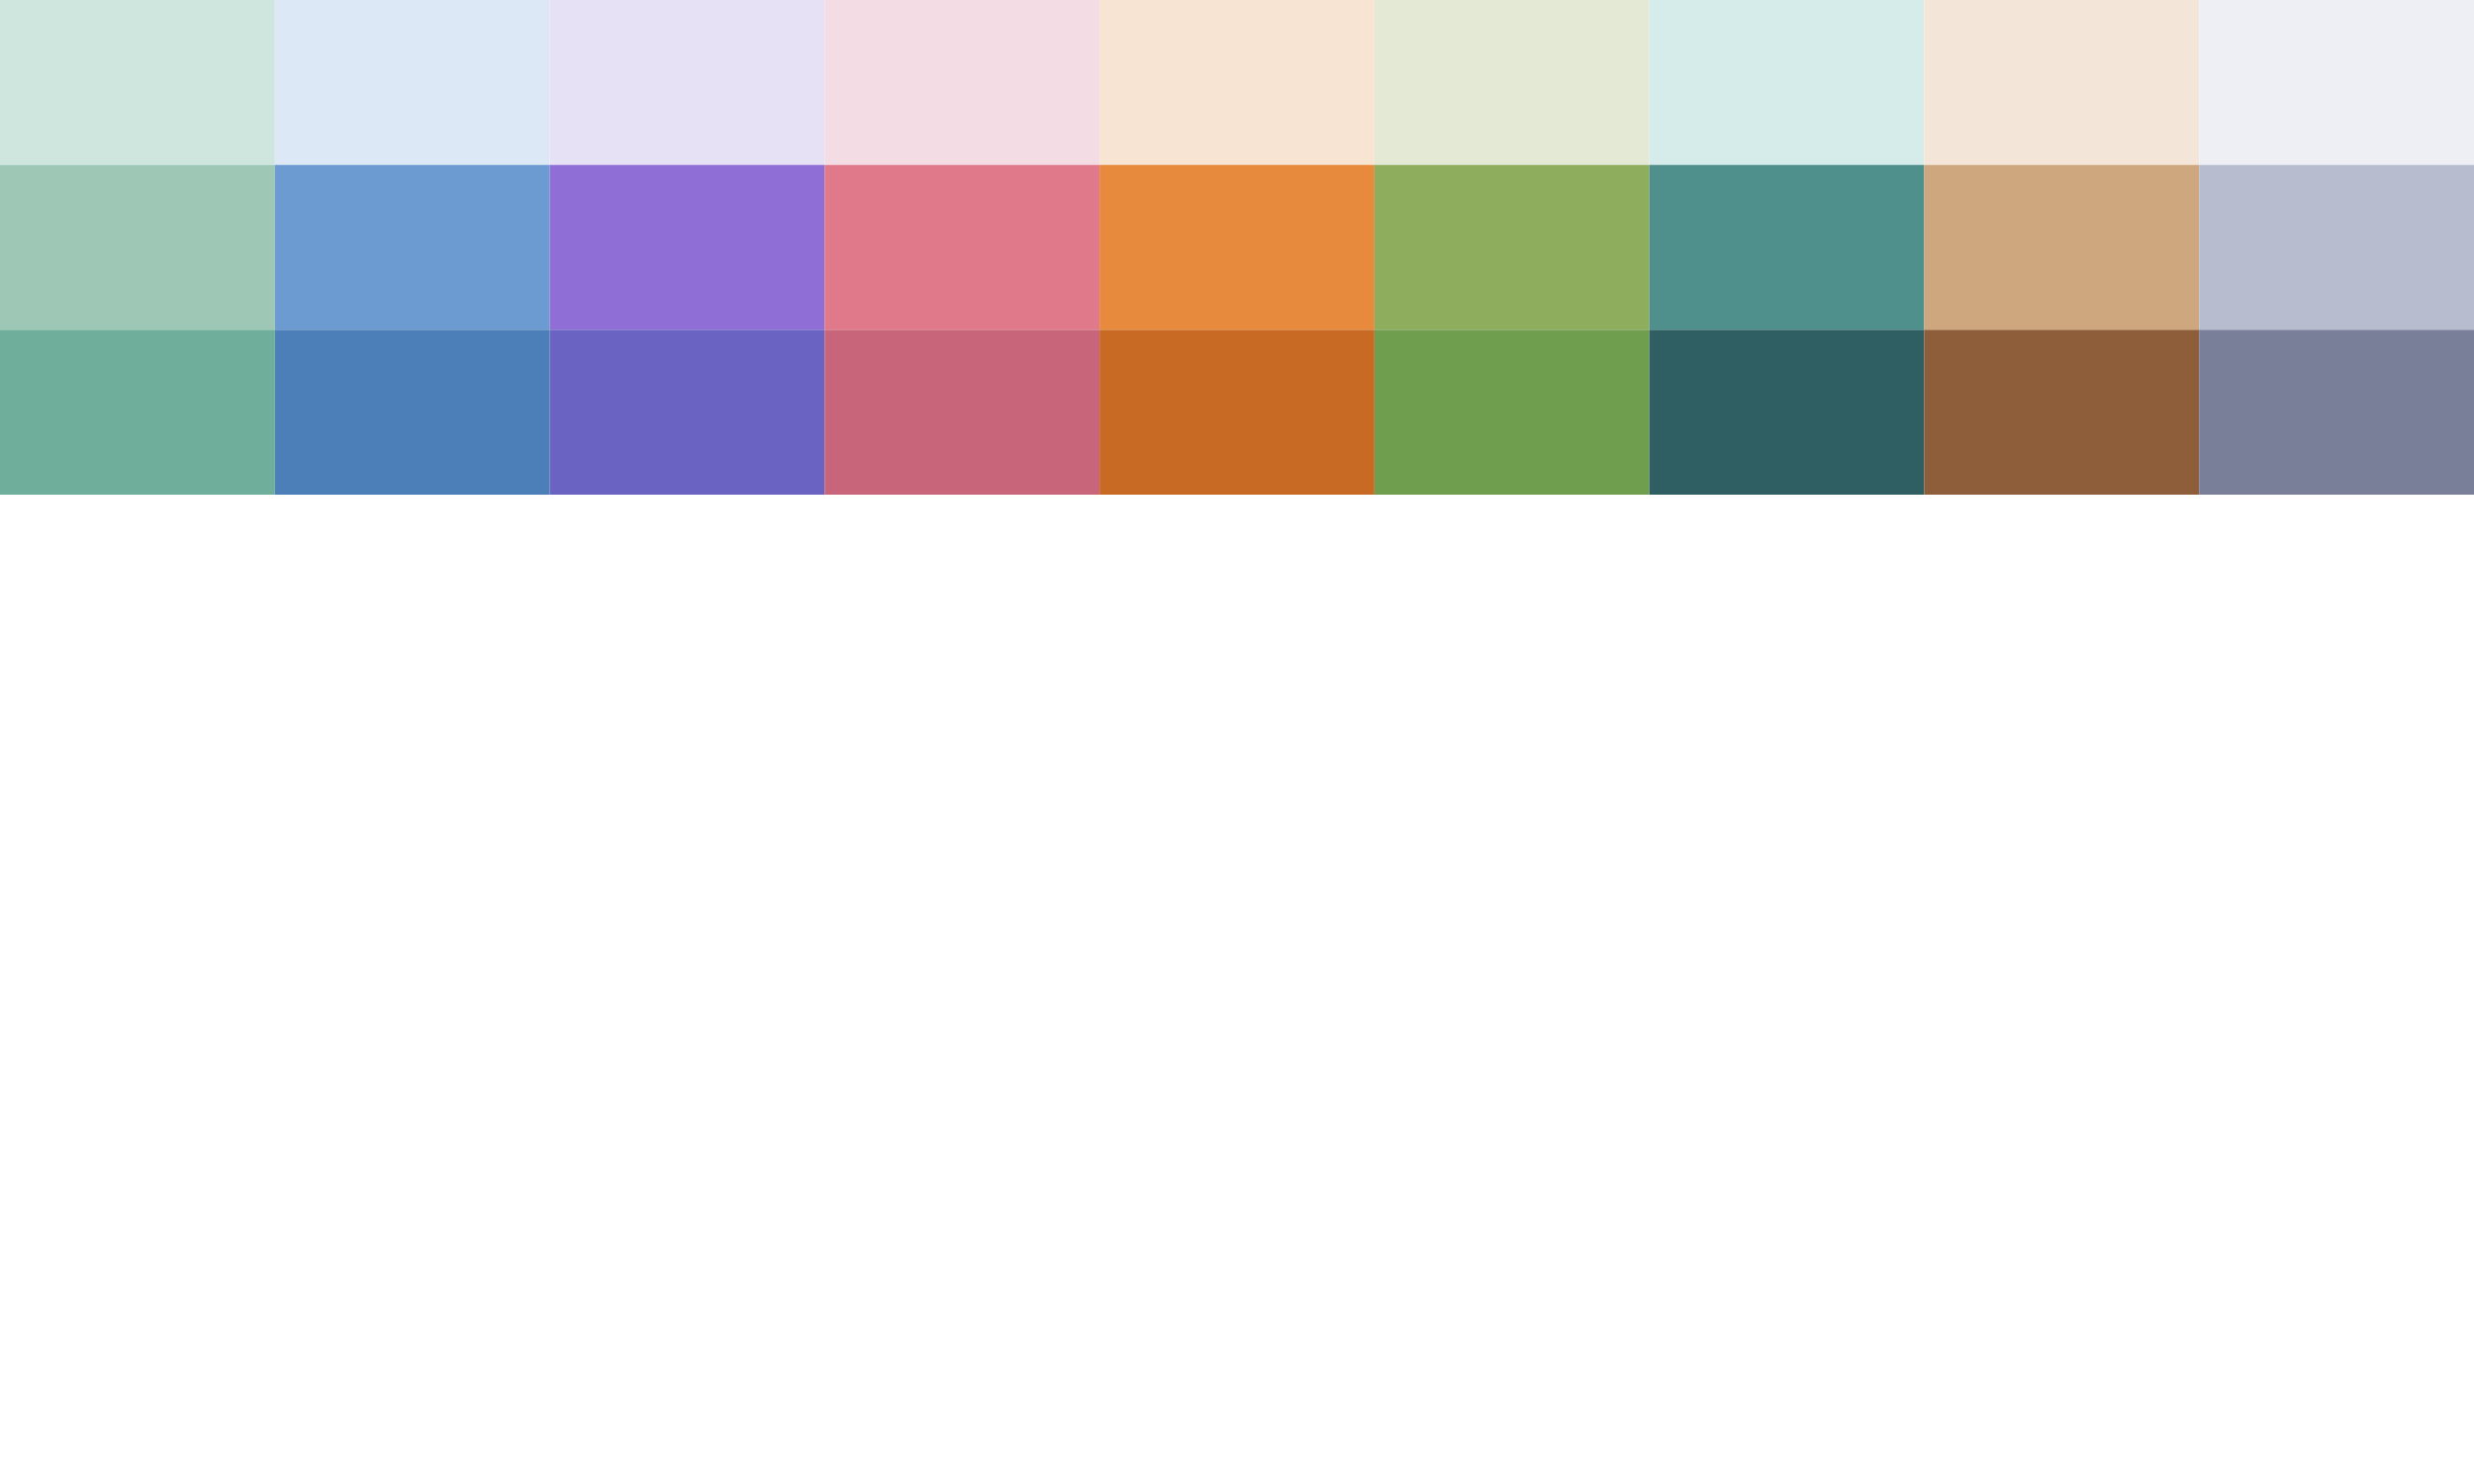
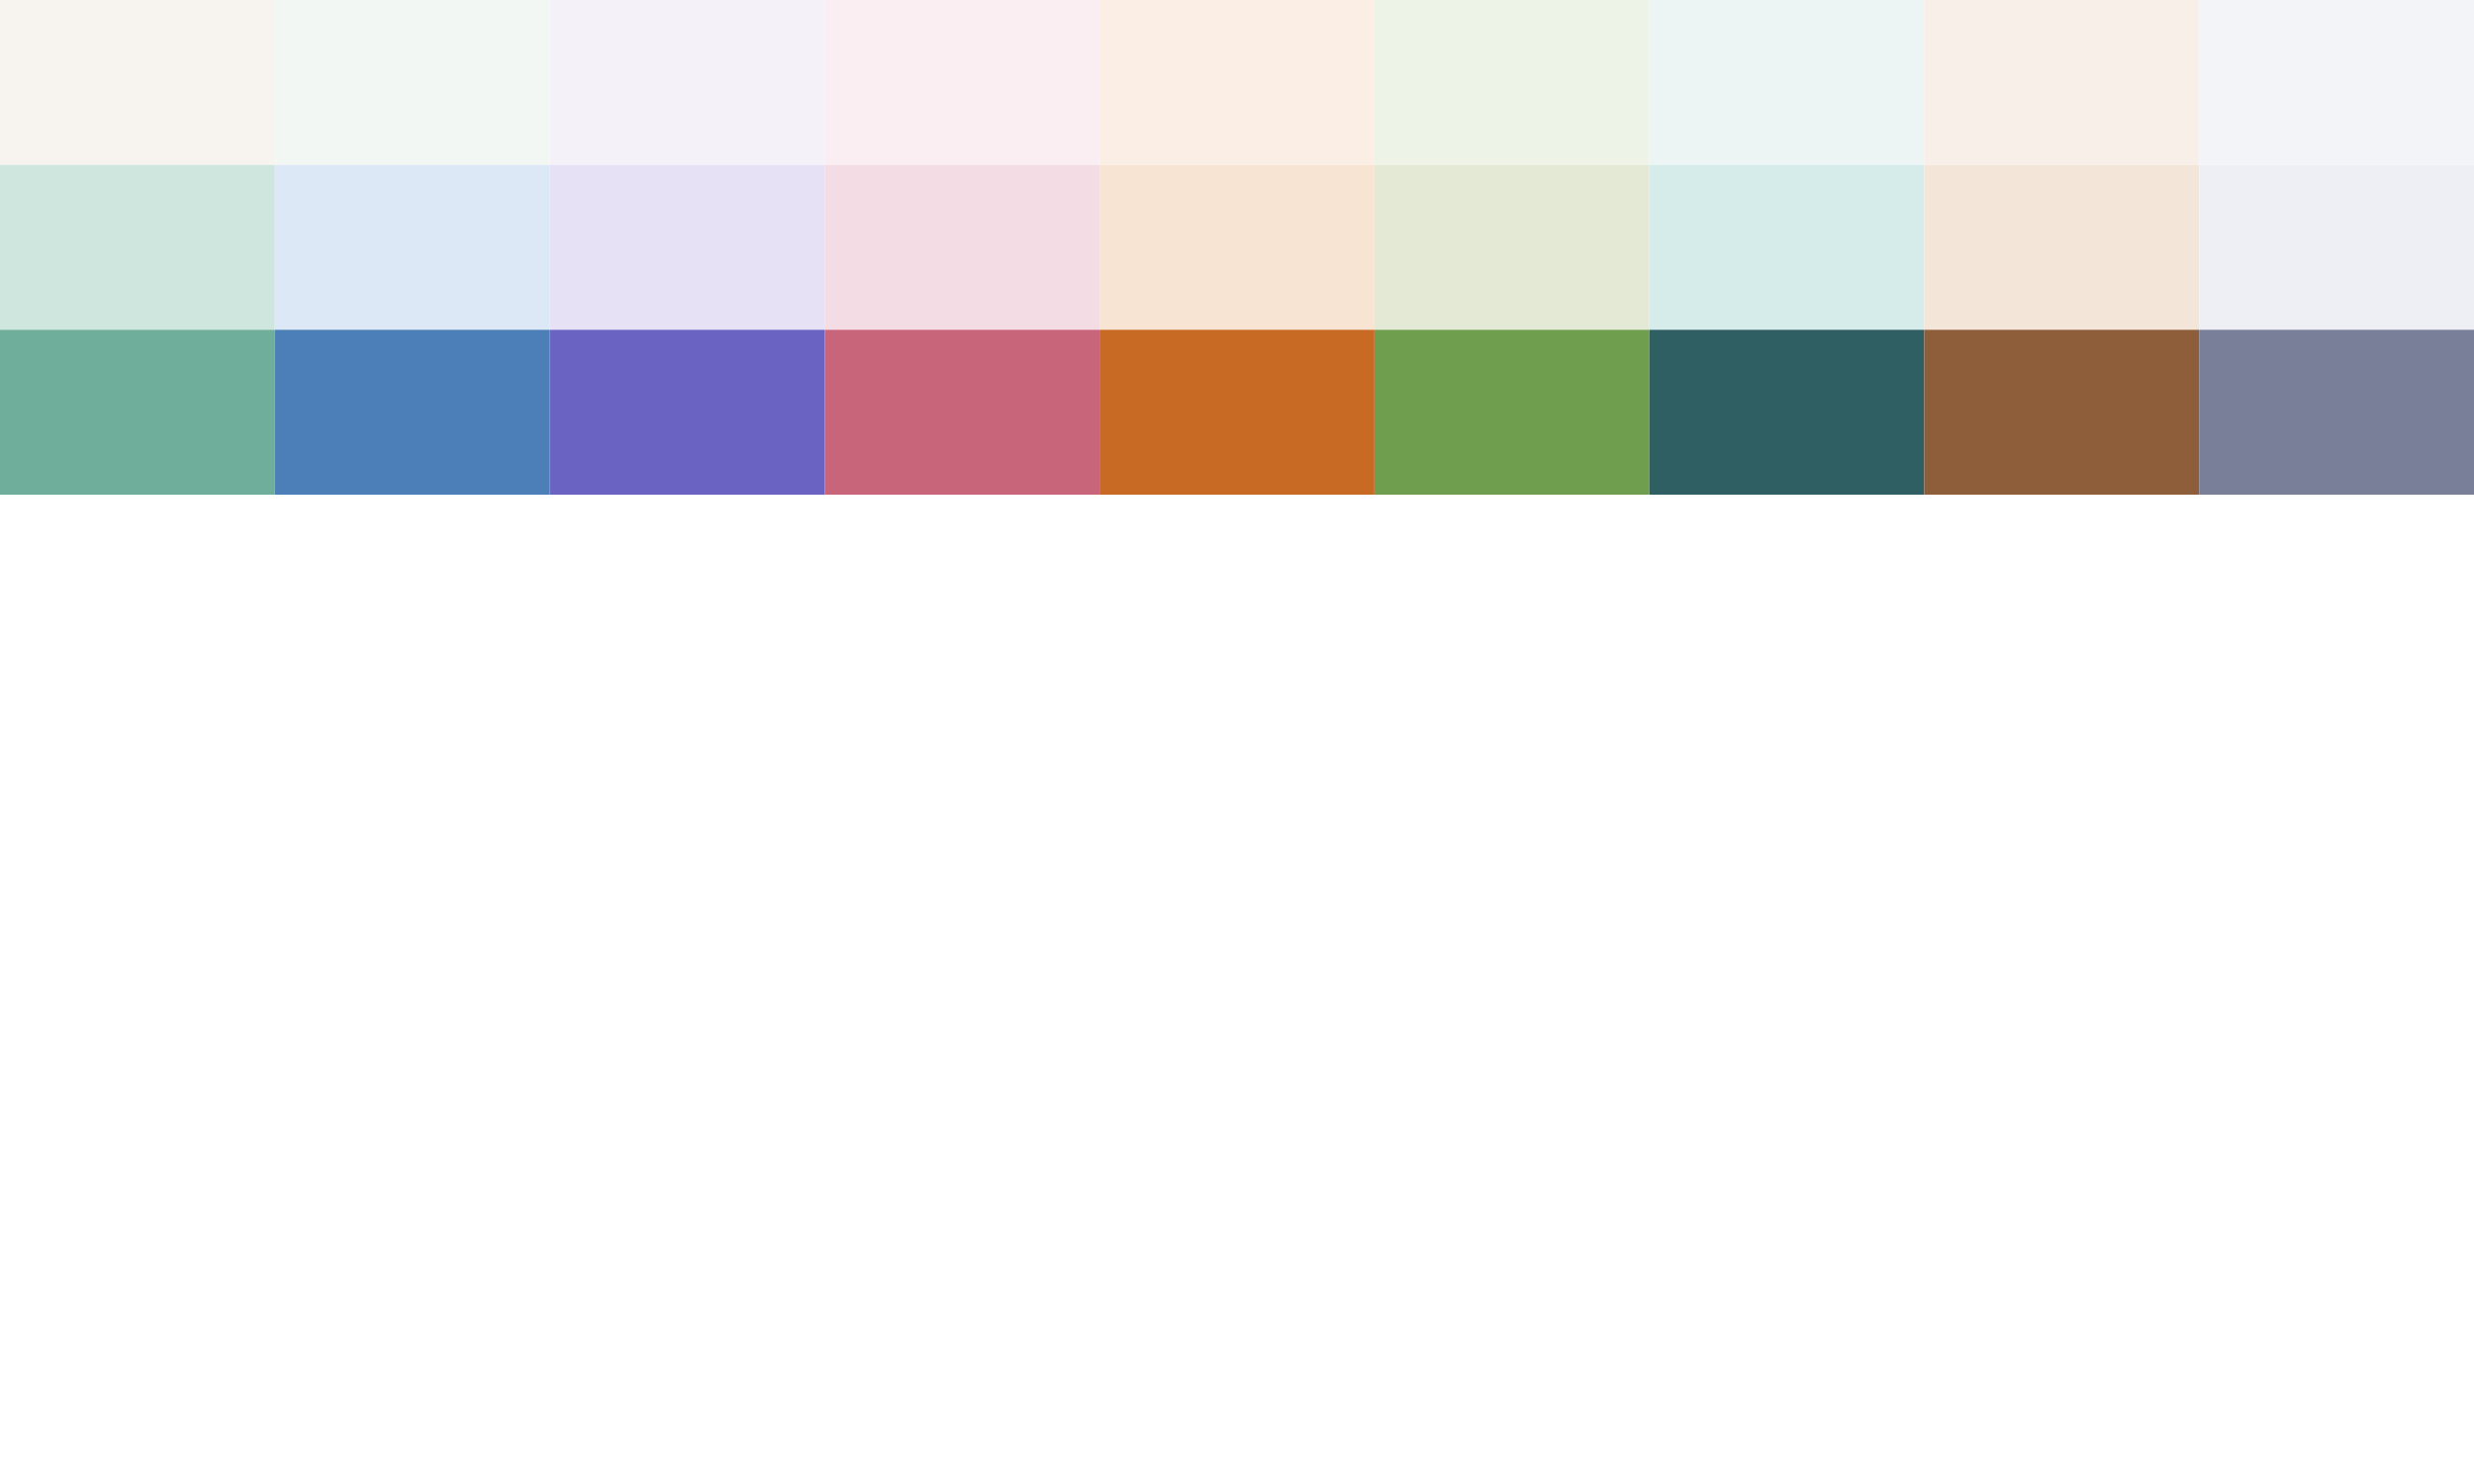
<svg xmlns="http://www.w3.org/2000/svg" width="100%" height="540" viewBox="0 0 900 540" font-family="system-ui, sans-serif">
-   <rect x="0" y="0" width="100" height="60" fill="#CFE6DF" />
-   <rect x="100" y="0" width="100" height="60" fill="#DDE8F6" />
-   <rect x="200" y="0" width="100" height="60" fill="#E7E1F5" />
-   <rect x="300" y="0" width="100" height="60" fill="#F3DCE4" />
-   <rect x="400" y="0" width="100" height="60" fill="#F8E4D2" />
-   <rect x="500" y="0" width="100" height="60" fill="#E3E9D5" />
-   <rect x="600" y="0" width="100" height="60" fill="#D6ECEA" />
-   <rect x="700" y="0" width="100" height="60" fill="#F3E6D8" />
-   <rect x="800" y="0" width="100" height="60" fill="#EEEFF4" />
-   <rect x="0" y="60" width="100" height="60" fill="#9EC7B6" />
-   <rect x="100" y="60" width="100" height="60" fill="#6C9BD2" />
-   <rect x="200" y="60" width="100" height="60" fill="#8F6ED5" />
-   <rect x="300" y="60" width="100" height="60" fill="#E07A8A" />
-   <rect x="400" y="60" width="100" height="60" fill="#E88A3D" />
-   <rect x="500" y="60" width="100" height="60" fill="#8FAE5D" />
-   <rect x="600" y="60" width="100" height="60" fill="#4F8F8C" />
-   <rect x="700" y="60" width="100" height="60" fill="#CFA77F" />
-   <rect x="800" y="60" width="100" height="60" fill="#B8BCCF" />
+   <rect x="0" y="0" width="100" height="60" fill="#F7F4EF" />
+   <rect x="100" y="0" width="100" height="60" fill="#F2F7F4" />
+   <rect x="200" y="0" width="100" height="60" fill="#F4F1F8" />
+   <rect x="300" y="0" width="100" height="60" fill="#FAEEF2" />
+   <rect x="400" y="0" width="100" height="60" fill="#FBEFE5" />
+   <rect x="500" y="0" width="100" height="60" fill="#EEF3E7" />
+   <rect x="600" y="0" width="100" height="60" fill="#ECF5F4" />
+   <rect x="700" y="0" width="100" height="60" fill="#F8EFE8" />
+   <rect x="800" y="0" width="100" height="60" fill="#F3F4F8" />
+   <rect x="0" y="60" width="100" height="60" fill="#CFE6DF" />
+   <rect x="100" y="60" width="100" height="60" fill="#DDE8F6" />
+   <rect x="200" y="60" width="100" height="60" fill="#E7E1F5" />
+   <rect x="300" y="60" width="100" height="60" fill="#F3DCE4" />
+   <rect x="400" y="60" width="100" height="60" fill="#F8E4D2" />
+   <rect x="500" y="60" width="100" height="60" fill="#E3E9D5" />
+   <rect x="600" y="60" width="100" height="60" fill="#D6ECEA" />
+   <rect x="700" y="60" width="100" height="60" fill="#F3E6D8" />
+   <rect x="800" y="60" width="100" height="60" fill="#EEEFF4" />
  <rect x="0" y="120" width="100" height="60" fill="#6FAE9A" />
  <rect x="100" y="120" width="100" height="60" fill="#4C7FB8" />
  <rect x="200" y="120" width="100" height="60" fill="#6A63C2" />
  <rect x="300" y="120" width="100" height="60" fill="#C9657A" />
  <rect x="400" y="120" width="100" height="60" fill="#C96A24" />
  <rect x="500" y="120" width="100" height="60" fill="#6F9E4E" />
  <rect x="600" y="120" width="100" height="60" fill="#2F5F63" />
  <rect x="700" y="120" width="100" height="60" fill="#8E5E3B" />
  <rect x="800" y="120" width="100" height="60" fill="#7A7F99" />
</svg>
